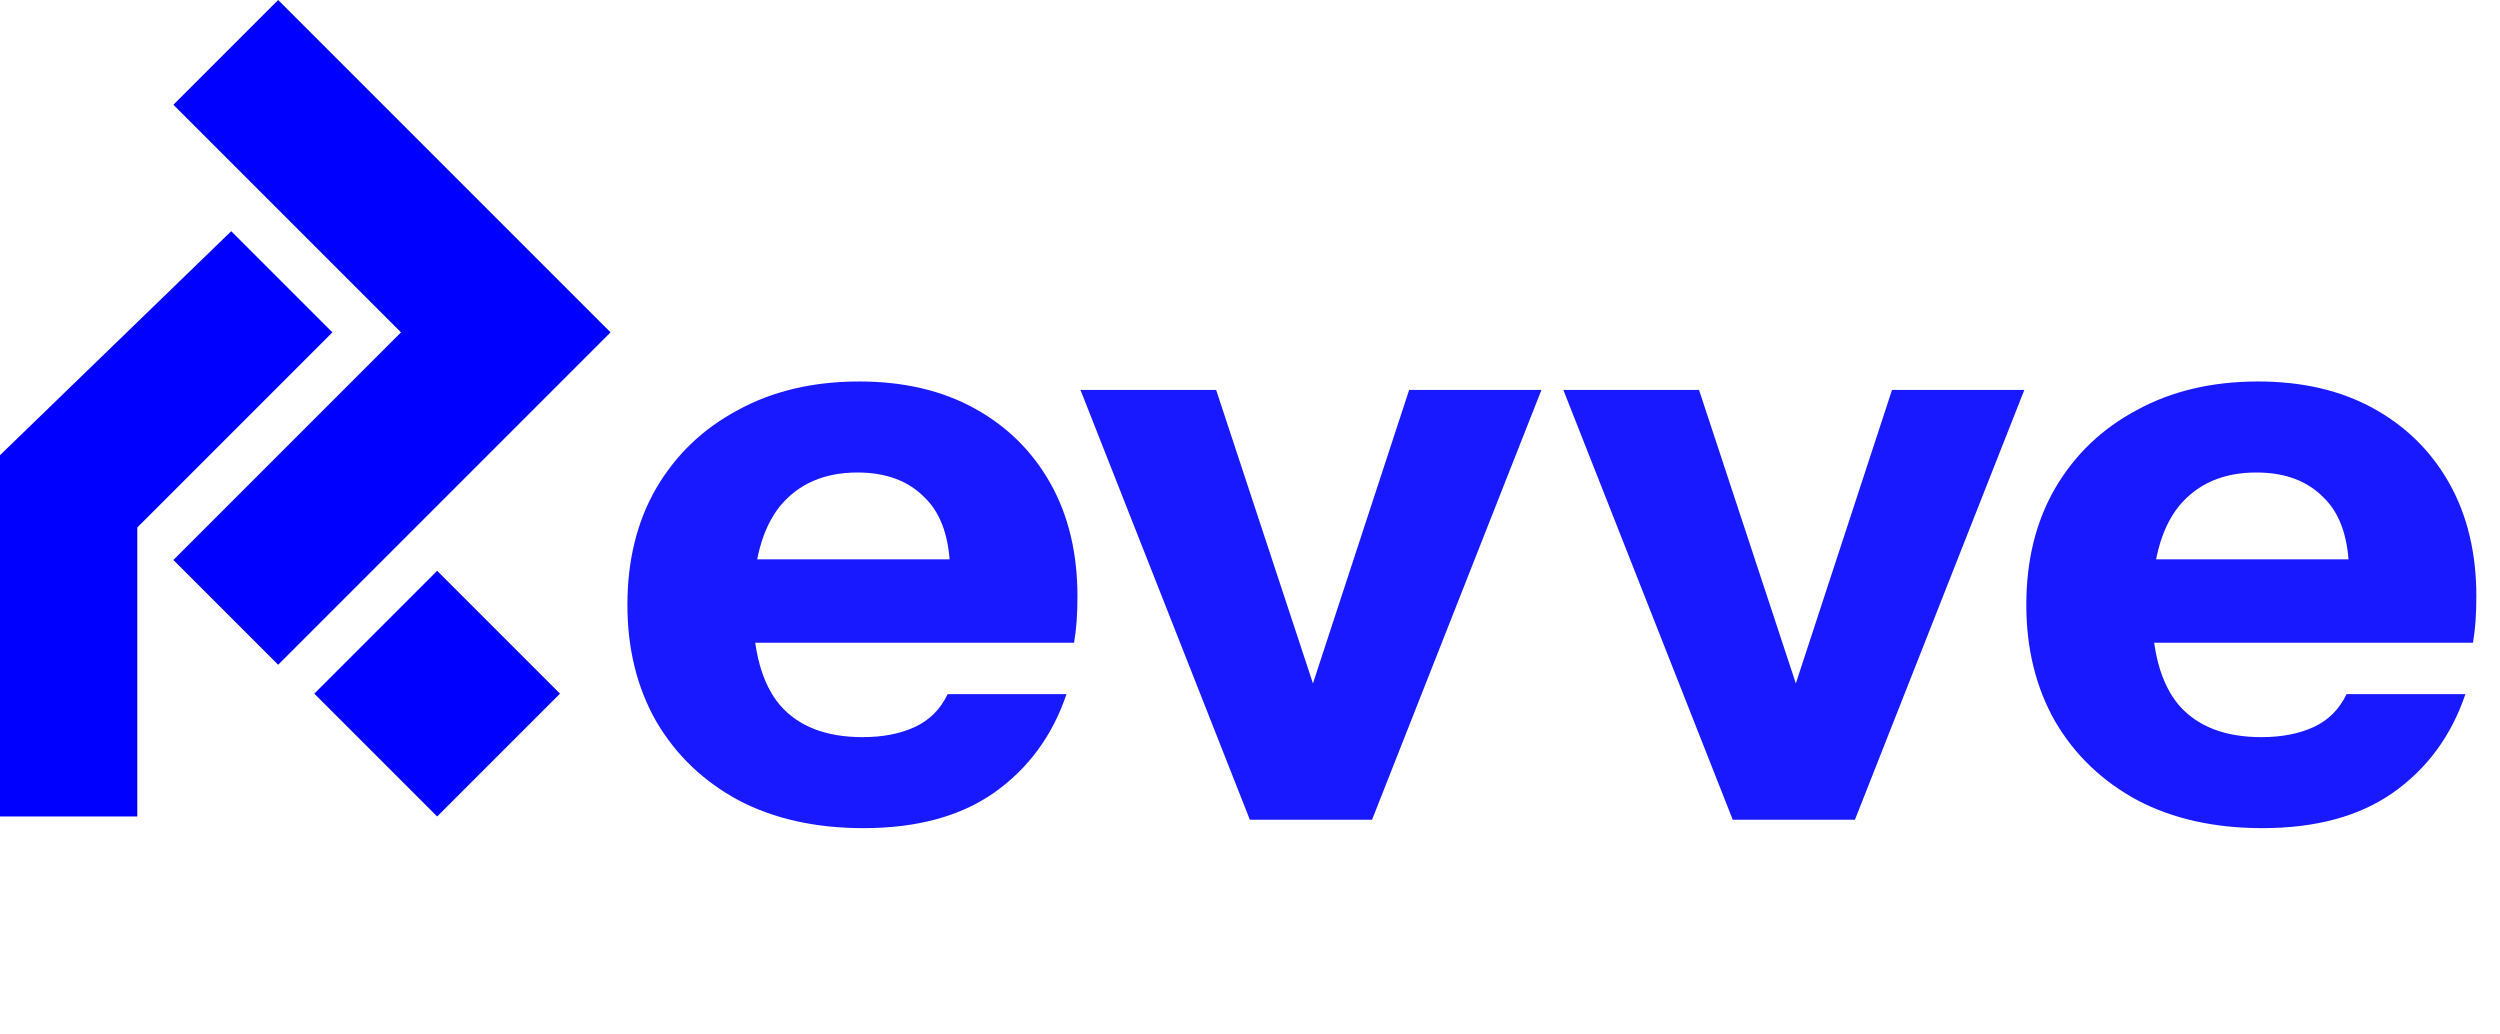
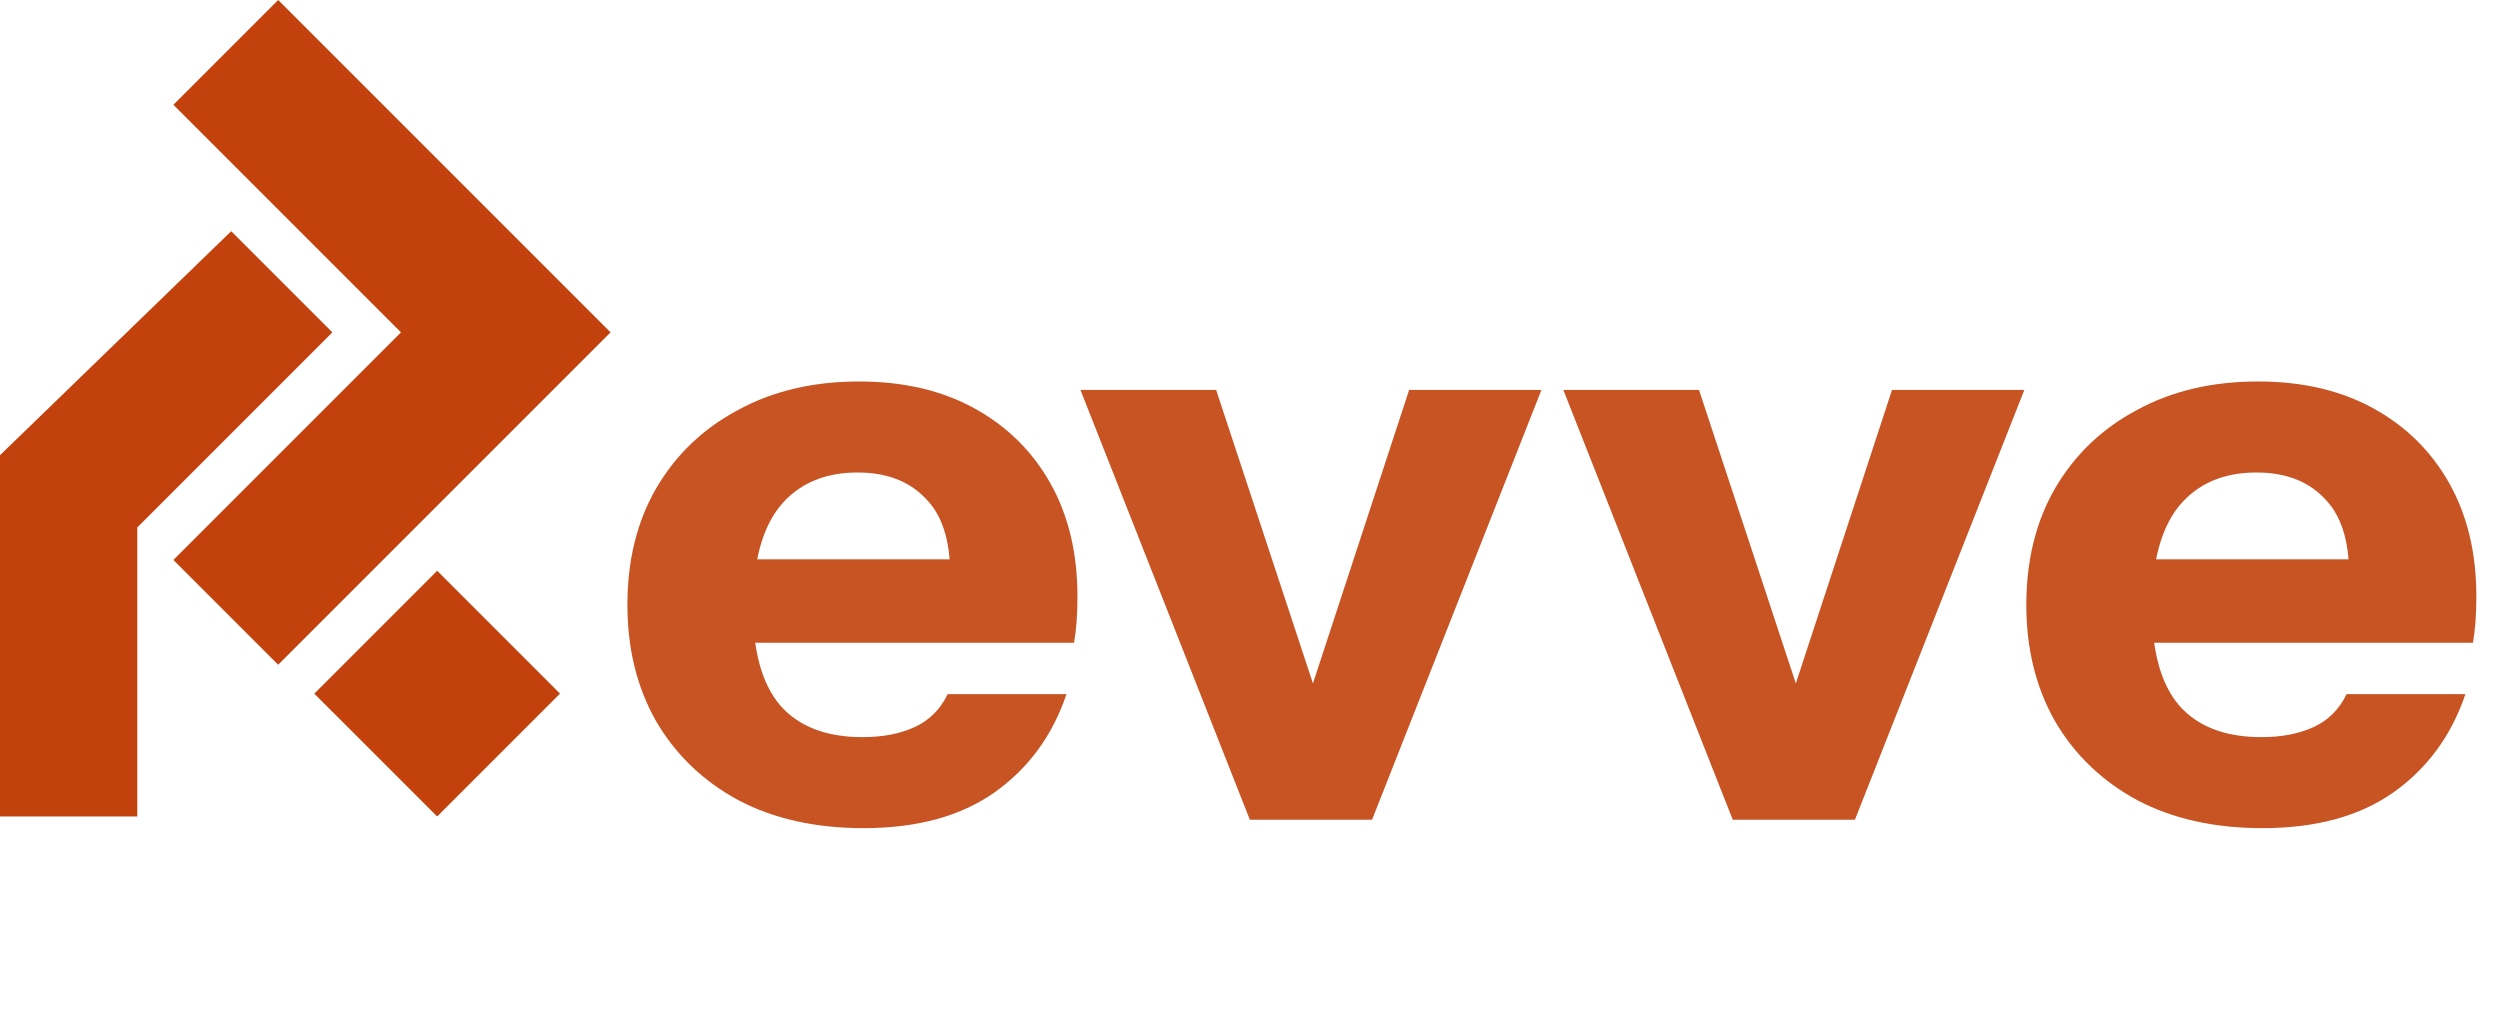
<svg xmlns="http://www.w3.org/2000/svg" width="346" height="143" viewBox="0 0 346 143" fill="none">
-   <path d="M55.5 46L24 14.5L38.5 0L84.5 46L38.5 92L24 77.5L55.5 46Z" fill="#0000FF" />
-   <path d="M60.5 113L43.5 96L60.5 79L77.5 96L60.5 113Z" fill="#0000FF" />
-   <path d="M19 73V113H0V63L32 32L46 46L19 73Z" fill="#0000FF" />
+   <path d="M55.5 46L24 14.5L38.5 0L84.5 46L38.5 92L24 77.5L55.5 46Z" fill="#c2410c" />
+   <path d="M60.5 113L43.5 96L60.5 79L77.5 96L60.5 113Z" fill="#c2410c" />
+   <path d="M19 73V113H0V63L32 32L46 46L19 73Z" fill="#c2410c" />
  <g opacity="0.9">
-     <path d="M119.492 114.616C112.882 114.616 107.128 113.333 102.229 110.767C97.33 108.123 93.52 104.469 90.799 99.803C88.155 95.138 86.833 89.772 86.833 83.707C86.833 77.564 88.155 72.198 90.799 67.611C93.52 62.945 97.291 59.329 102.113 56.763C106.934 54.119 112.532 52.797 118.909 52.797C125.052 52.797 130.378 54.041 134.888 56.53C139.399 59.018 142.898 62.478 145.386 66.911C147.874 71.343 149.119 76.553 149.119 82.54C149.119 83.785 149.08 84.951 149.002 86.04C148.924 87.05 148.808 88.022 148.652 88.956H97.097V77.408H134.539L131.506 79.508C131.506 74.687 130.34 71.149 128.007 68.894C125.752 66.561 122.641 65.394 118.676 65.394C114.088 65.394 110.511 66.95 107.945 70.06C105.456 73.17 104.212 77.836 104.212 84.057C104.212 90.122 105.456 94.632 107.945 97.587C110.511 100.542 114.321 102.019 119.375 102.019C122.175 102.019 124.585 101.553 126.607 100.62C128.629 99.686 130.145 98.17 131.156 96.071H147.602C145.658 101.825 142.315 106.374 137.571 109.718C132.906 112.983 126.879 114.616 119.492 114.616ZM172.98 113.45L149.535 53.964H168.314L186.627 109.484H176.829L195.025 53.964H213.337L189.892 113.45H172.98ZM239.811 113.45L216.366 53.964H235.145L253.458 109.484H243.66L261.856 53.964H280.168L256.724 113.45H239.811ZM313.101 114.616C306.491 114.616 300.737 113.333 295.838 110.767C290.939 108.123 287.129 104.469 284.407 99.803C281.763 95.138 280.442 89.772 280.442 83.707C280.442 77.564 281.763 72.198 284.407 67.611C287.129 62.945 290.9 59.329 295.721 56.763C300.542 54.119 306.141 52.797 312.518 52.797C318.661 52.797 323.987 54.041 328.497 56.53C333.007 59.018 336.506 62.478 338.995 66.911C341.483 71.343 342.727 76.553 342.727 82.54C342.727 83.785 342.688 84.951 342.611 86.04C342.533 87.05 342.416 88.022 342.261 88.956H290.706V77.408H328.147L325.115 79.508C325.115 74.687 323.948 71.149 321.615 68.894C319.36 66.561 316.25 65.394 312.284 65.394C307.696 65.394 304.119 66.95 301.553 70.06C299.065 73.17 297.821 77.836 297.821 84.057C297.821 90.122 299.065 94.632 301.553 97.587C304.119 100.542 307.93 102.019 312.984 102.019C315.783 102.019 318.194 101.553 320.216 100.62C322.238 99.686 323.754 98.17 324.765 96.071H341.211C339.267 101.825 335.923 106.374 331.18 109.718C326.514 112.983 320.488 114.616 313.101 114.616Z" fill="#0000FF" />
+     <path d="M119.492 114.616C112.882 114.616 107.128 113.333 102.229 110.767C97.33 108.123 93.52 104.469 90.799 99.803C88.155 95.138 86.833 89.772 86.833 83.707C86.833 77.564 88.155 72.198 90.799 67.611C93.52 62.945 97.291 59.329 102.113 56.763C106.934 54.119 112.532 52.797 118.909 52.797C125.052 52.797 130.378 54.041 134.888 56.53C139.399 59.018 142.898 62.478 145.386 66.911C147.874 71.343 149.119 76.553 149.119 82.54C149.119 83.785 149.08 84.951 149.002 86.04C148.924 87.05 148.808 88.022 148.652 88.956H97.097V77.408H134.539L131.506 79.508C131.506 74.687 130.34 71.149 128.007 68.894C125.752 66.561 122.641 65.394 118.676 65.394C114.088 65.394 110.511 66.95 107.945 70.06C105.456 73.17 104.212 77.836 104.212 84.057C104.212 90.122 105.456 94.632 107.945 97.587C110.511 100.542 114.321 102.019 119.375 102.019C122.175 102.019 124.585 101.553 126.607 100.62C128.629 99.686 130.145 98.17 131.156 96.071H147.602C145.658 101.825 142.315 106.374 137.571 109.718C132.906 112.983 126.879 114.616 119.492 114.616ZM172.98 113.45L149.535 53.964H168.314L186.627 109.484H176.829L195.025 53.964H213.337L189.892 113.45H172.98ZM239.811 113.45L216.366 53.964H235.145L253.458 109.484H243.66L261.856 53.964H280.168L256.724 113.45H239.811ZM313.101 114.616C306.491 114.616 300.737 113.333 295.838 110.767C290.939 108.123 287.129 104.469 284.407 99.803C281.763 95.138 280.442 89.772 280.442 83.707C280.442 77.564 281.763 72.198 284.407 67.611C287.129 62.945 290.9 59.329 295.721 56.763C300.542 54.119 306.141 52.797 312.518 52.797C318.661 52.797 323.987 54.041 328.497 56.53C333.007 59.018 336.506 62.478 338.995 66.911C341.483 71.343 342.727 76.553 342.727 82.54C342.727 83.785 342.688 84.951 342.611 86.04C342.533 87.05 342.416 88.022 342.261 88.956H290.706V77.408H328.147L325.115 79.508C325.115 74.687 323.948 71.149 321.615 68.894C319.36 66.561 316.25 65.394 312.284 65.394C307.696 65.394 304.119 66.95 301.553 70.06C299.065 73.17 297.821 77.836 297.821 84.057C297.821 90.122 299.065 94.632 301.553 97.587C304.119 100.542 307.93 102.019 312.984 102.019C315.783 102.019 318.194 101.553 320.216 100.62C322.238 99.686 323.754 98.17 324.765 96.071H341.211C339.267 101.825 335.923 106.374 331.18 109.718C326.514 112.983 320.488 114.616 313.101 114.616Z" fill="#c2410c" />
  </g>
</svg>
